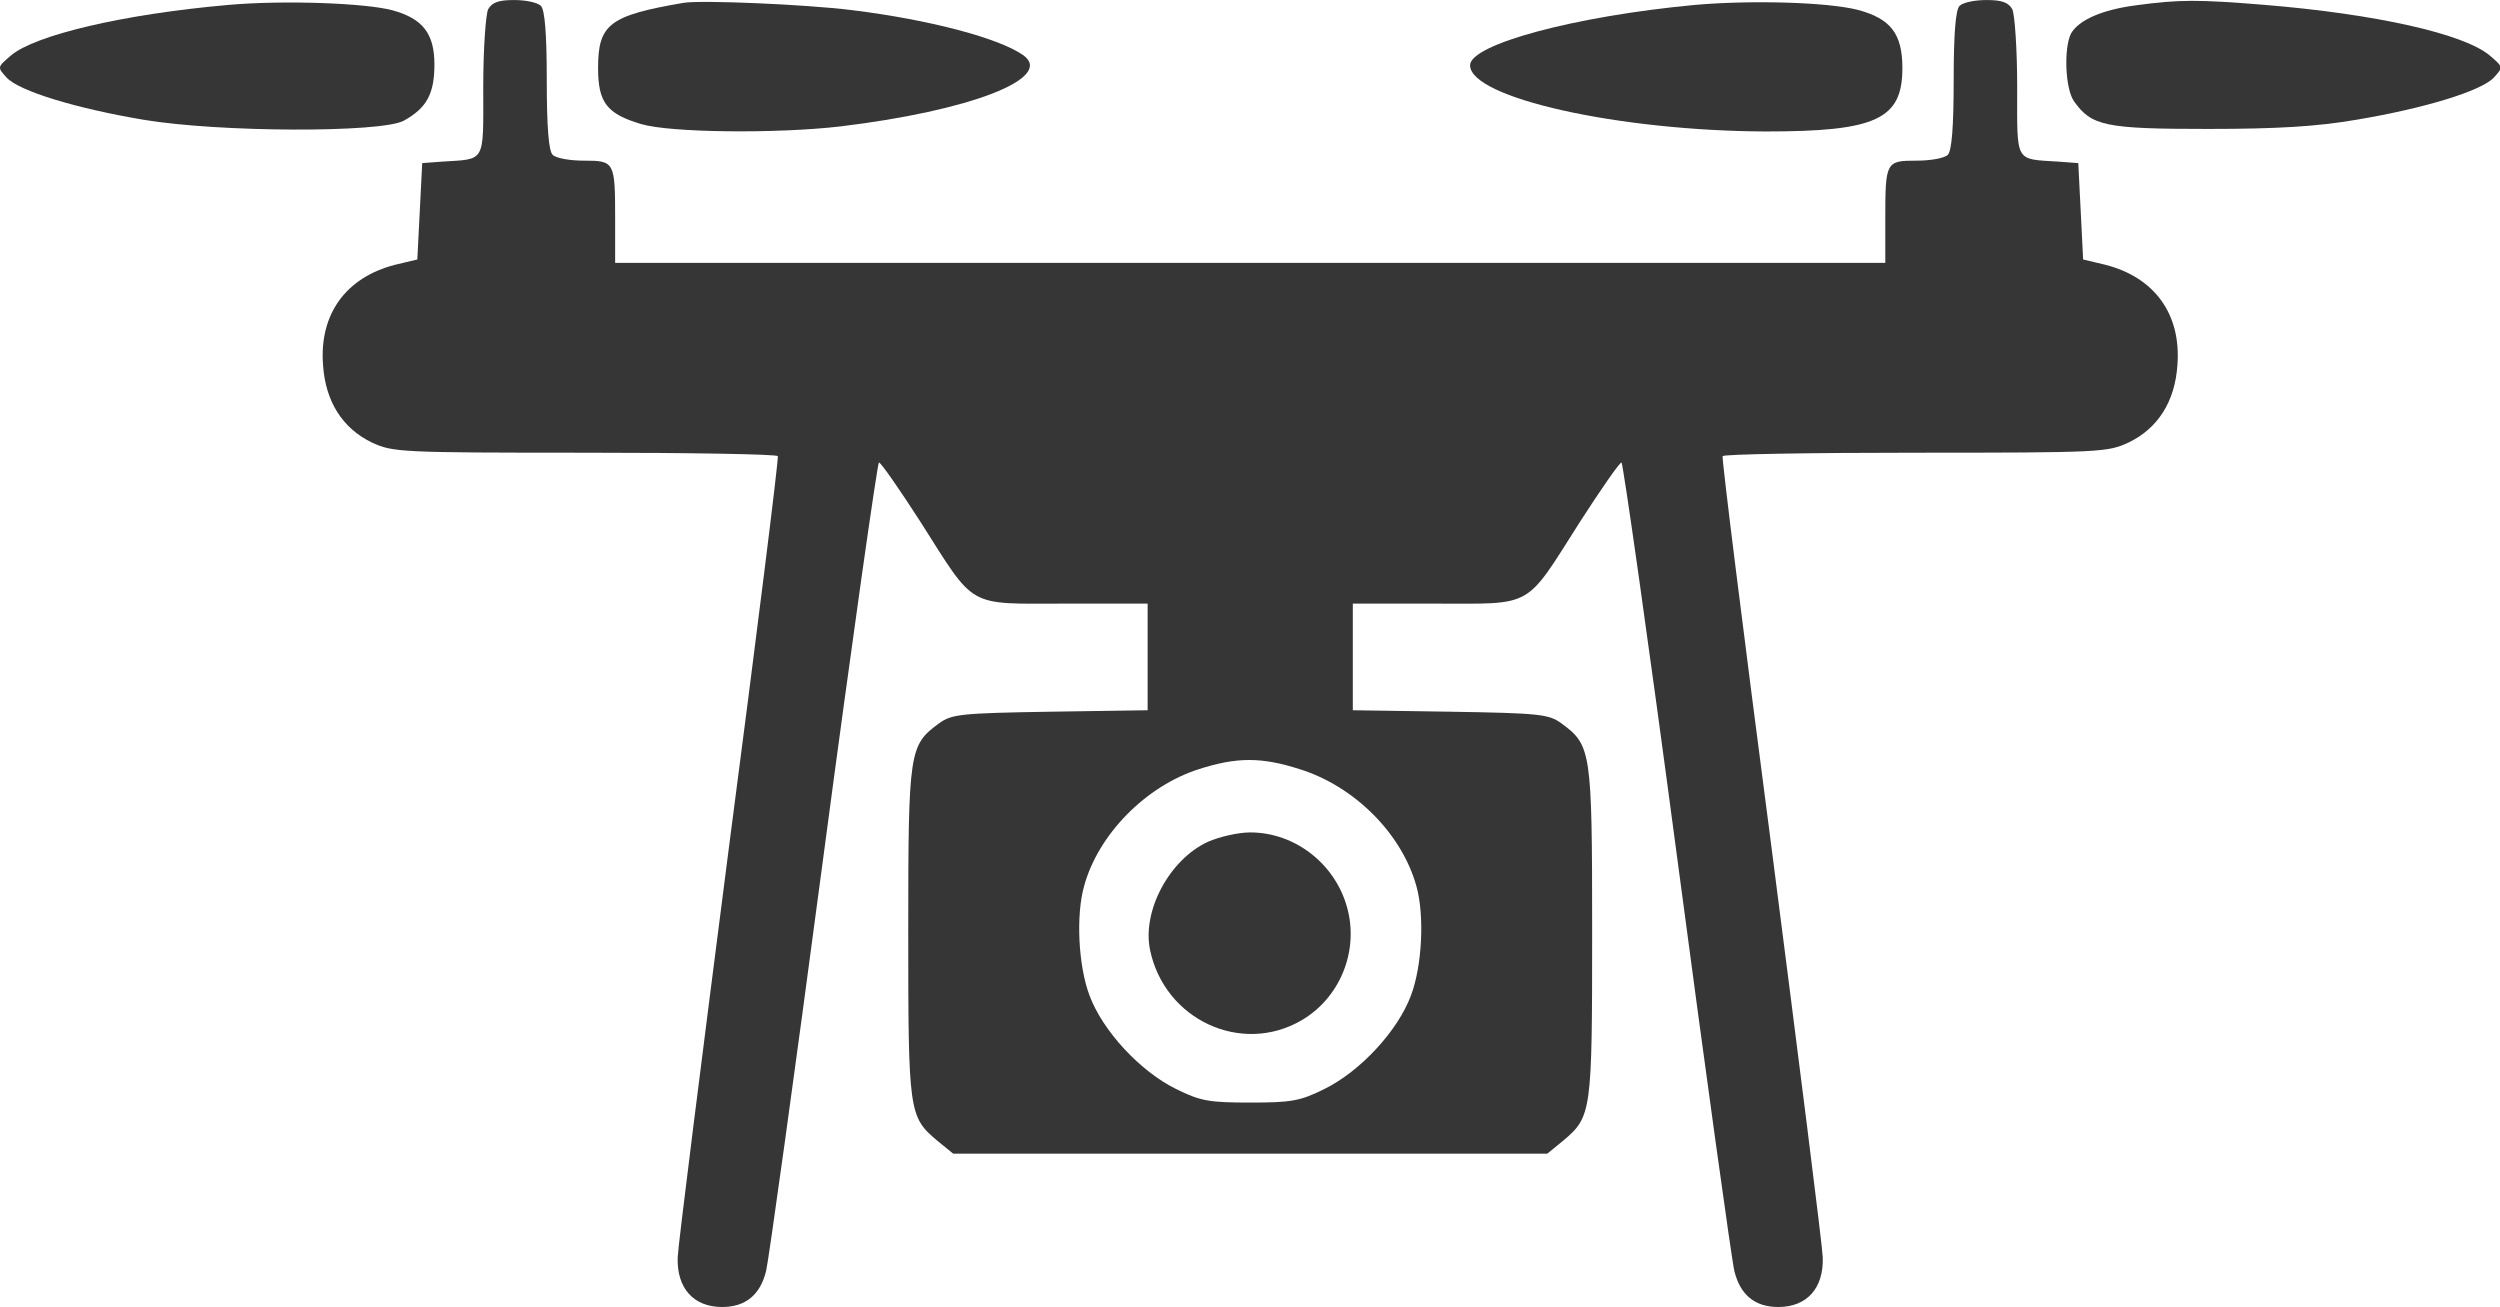
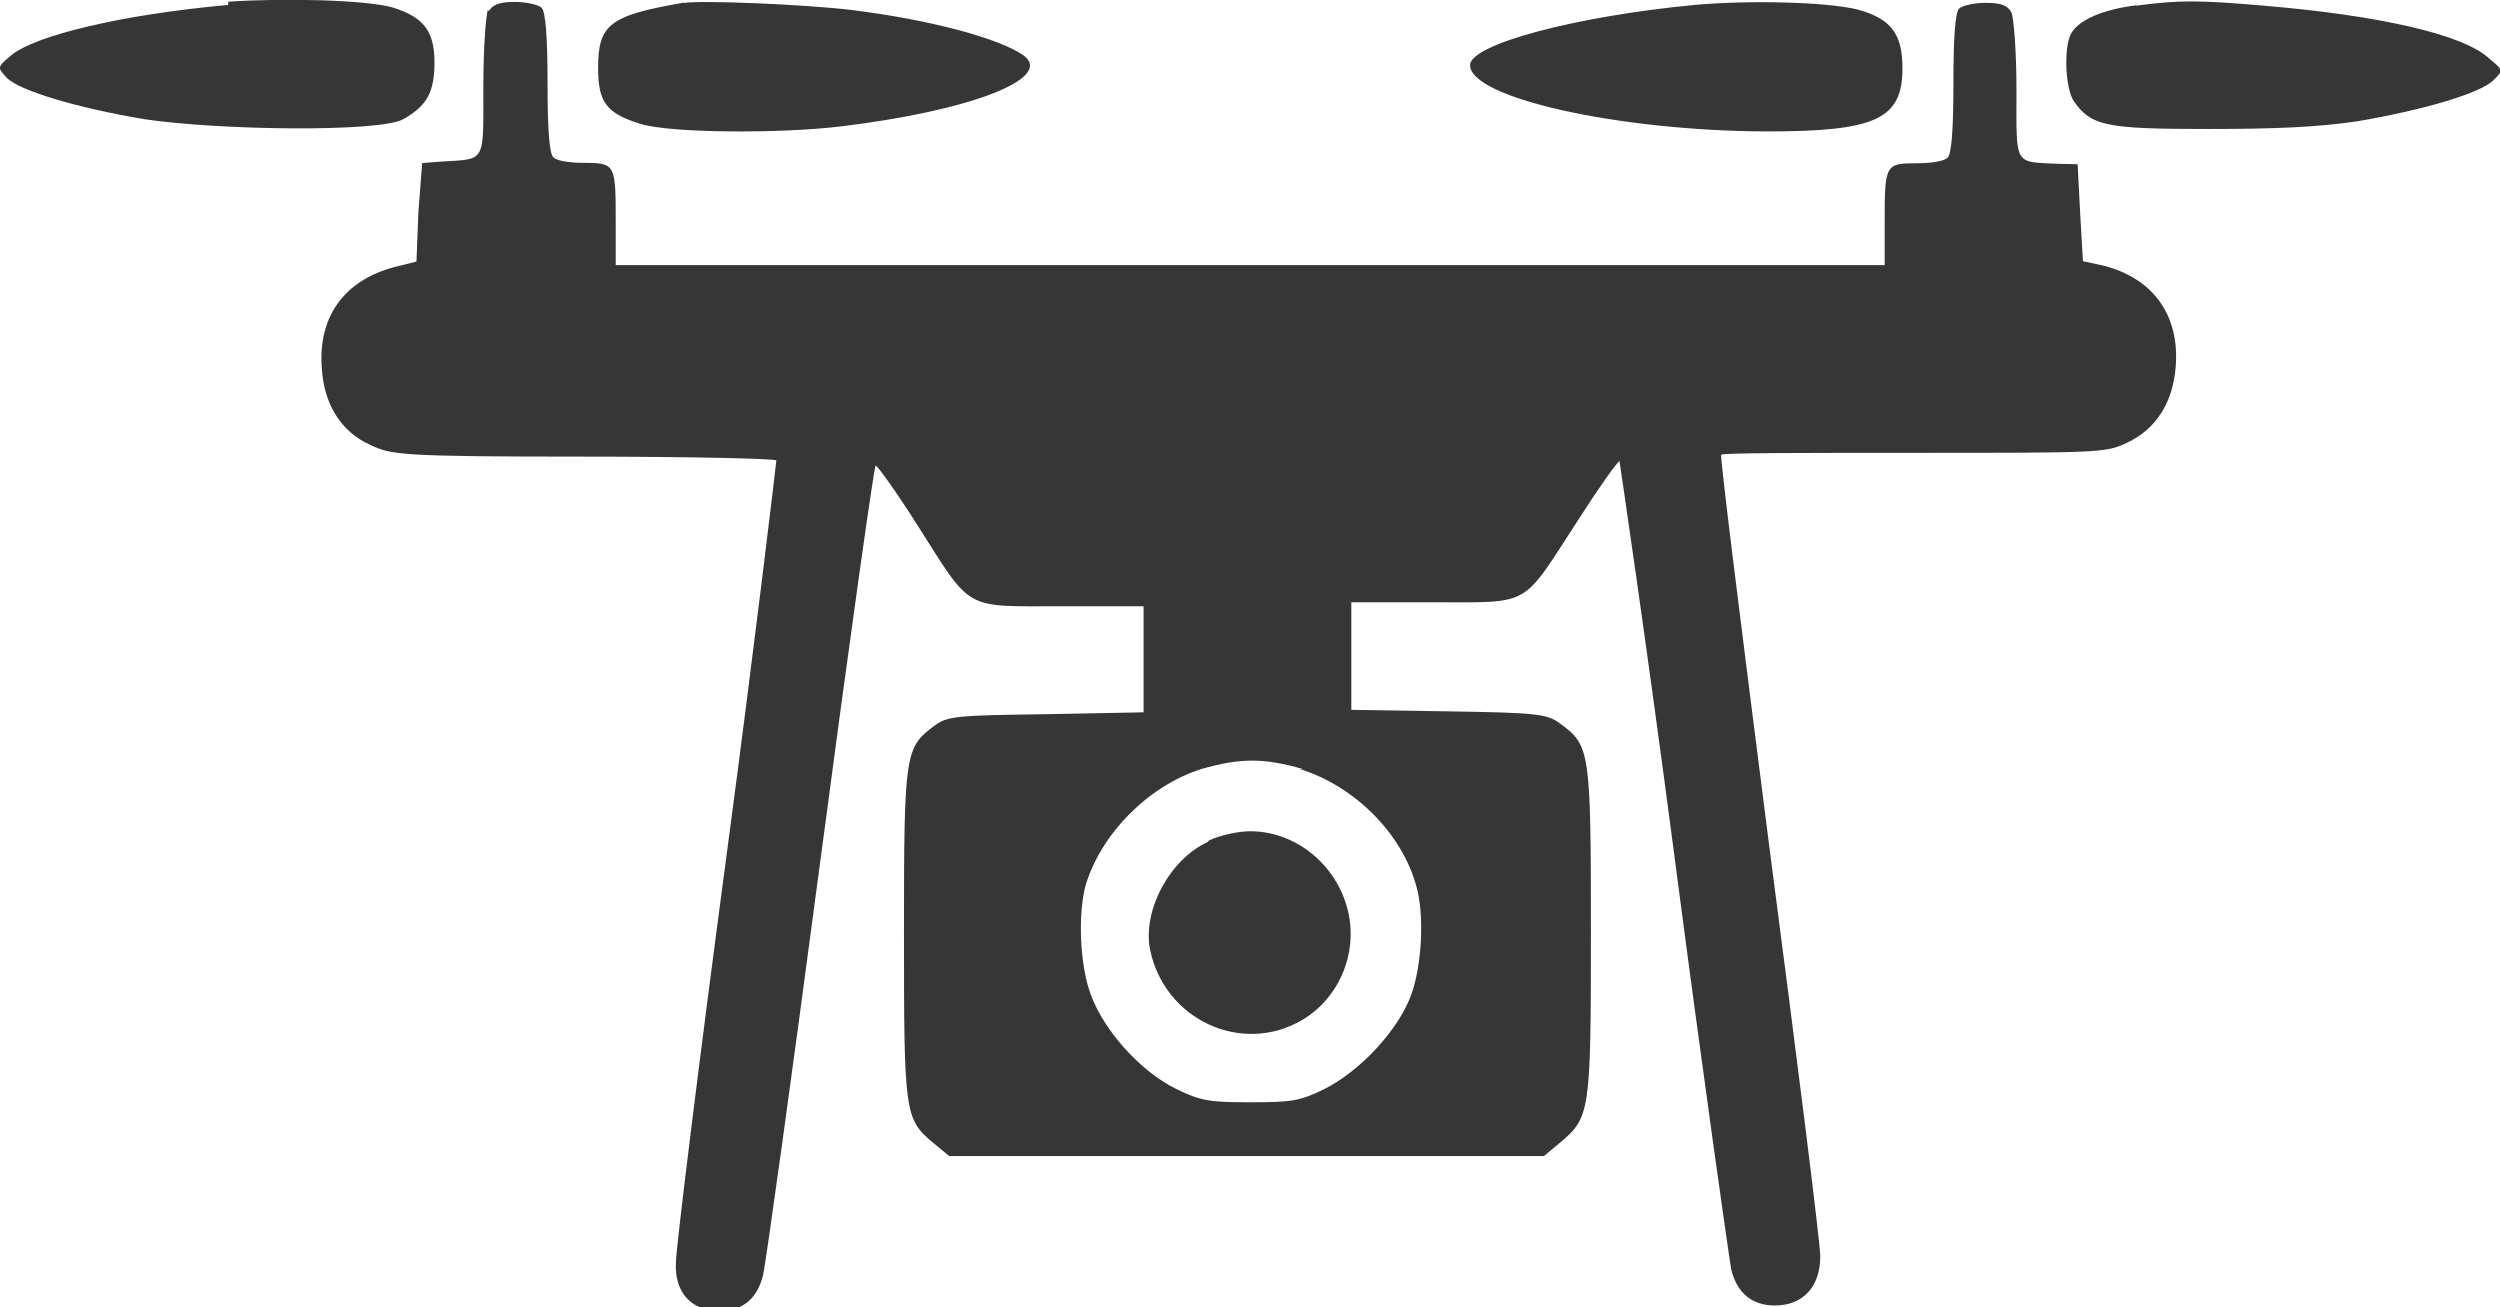
- <svg xmlns="http://www.w3.org/2000/svg" enable-background="new 0 0 132 69" version="1.1" viewBox="0 0 132 69" xml:space="preserve">
-   <g transform="translate(0 512) scale(.1 -.1)" fill="#363636">
-     <path d="m120.52 5117.4c-55.449-4.873-102.14-15.928-114.77-26.724-7.227-6.162-7.227-6.162-2.324-11.562 6.445-7.197 37.134-16.45 72.476-22.363 39.98-6.68 125.1-6.934 137.23-0.513 12.119 6.68 16.24 14.136 16.24 29.814 0 16.187-6.191 24.16-22.178 28.525-14.458 3.859-57.783 5.402-86.675 2.823z" />
-     <path d="m257.74 5115.1c-1.294-2.832-2.583-21.079-2.583-41.118 0-40.61 1.553-37.783-21.919-39.331l-10.308-0.771-1.294-25.444-1.289-25.439-11.865-2.832c-25.791-6.68-39.99-25.952-37.915-52.944 1.279-19.272 10.308-33.408 25.786-40.869 11.089-5.132 14.697-5.381 112.46-5.381 55.449 0 101.37-0.786 101.88-1.807 0.508-1.284-11.094-94.072-25.796-206.39-14.448-112.3-26.831-209.97-27.085-216.66-0.513-16.172 8.262-26.211 23.477-26.211 12.373 0 20.117 6.416 23.213 19.014 1.294 5.137 14.956 103.33 30.181 218.21 15.22 114.63 28.628 208.69 29.404 208.69 1.03 0 10.83-14.131 21.924-31.357 29.399-46.26 23.989-43.169 76.353-43.169h43.584v-56.298l-51.328-0.771c-47.202-0.771-52.1-1.27-58.813-6.152-15.728-11.572-16.25-14.15-16.25-109.77 0-95.342 0.264-97.92 15.225-110.5l8.511-6.953h313.65l8.506 6.953c14.961 12.578 15.205 15.156 15.205 110.5 0 95.615-0.508 98.193-16.23 109.77-6.709 4.883-11.611 5.381-58.818 6.152l-51.318 0.771v56.298h43.594c52.344 0 46.934-3.091 76.338 43.169 11.104 17.227 20.898 31.357 21.934 31.357 0.762 0 14.189-94.058 29.395-208.69 15.225-114.88 28.896-213.08 30.186-218.21 3.096-12.598 10.82-19.014 23.213-19.014 15.215 0 23.994 10.039 23.467 26.211-0.254 6.689-12.637 104.36-27.09 216.66-14.688 112.31-26.309 205.1-25.781 206.39 0.508 1.021 46.416 1.807 101.9 1.807 97.754 0 101.36 0.249 112.44 5.381 15.479 7.461 24.502 21.597 25.791 40.869 2.07 26.992-12.109 46.265-37.91 52.944l-11.875 2.832-1.27 25.439-1.289 25.444-10.322 0.771c-23.467 1.548-21.934-1.279-21.934 39.331 0 20.039-1.279 38.286-2.568 41.118-2.061 3.599-5.43 4.883-13.672 4.883-6.191 0-12.383-1.284-14.199-3.086-2.061-2.056-3.096-14.653-3.096-39.321 0-24.673-1.025-37.271-3.096-39.321-1.797-1.797-9.014-3.081-16.494-3.081-16.26 0-16.514-0.522-16.514-31.104v-22.871h-670.64v22.871c0 30.581-0.249 31.104-16.499 31.104-7.485 0-14.702 1.284-16.504 3.081-2.075 2.051-3.101 14.648-3.101 39.321 0 24.668-1.03 37.266-3.096 39.321-1.807 1.802-8.003 3.086-14.189 3.086-8.247 0-11.602-1.285-13.672-4.883zm428.43-401.2c28.887-8.984 53.916-33.926 61.66-61.68 4.385-15.43 3.096-42.158-2.842-57.832-6.963-18.75-26.846-40.098-45.654-49.355-12.9-6.416-17.539-7.188-39.209-7.188-21.665 0-26.309 0.771-39.204 7.188-18.843 9.258-38.691 30.605-45.659 49.355-5.928 15.674-7.227 42.402-2.837 57.832 7.48 27.236 32.495 52.695 60.615 61.68 20.122 6.425 33.003 6.425 53.13 0z" />
-     <path d="m637.94 4675.6c-20.366-9.258-35.068-36.494-30.688-57.305 7.739-36.768 48.232-55.527 79.956-37.021 19.854 11.582 29.912 35.469 24.512 57.832-5.684 23.906-27.344 41.377-51.592 41.377-6.455-1e-3 -16.255-2.315-22.188-4.883z" />
-     <path d="m360.92 5118.5c-39.204-6.68-45.132-11.309-45.132-34.438 0-18.247 4.639-24.16 22.681-29.556 15.498-4.624 71.724-5.142 105-1.284 68.608 8.223 113.22 25.444 96.987 37.52-12.651 8.999-49.023 18.765-90.542 23.901-24.756 3.08-79.961 5.4-88.994 3.857z" />
-     <path d="m894.84 5117.4c-63.193-5.903-118.64-20.811-118.64-31.86 0-17.222 78.408-34.697 156.3-34.956 58.037 0 71.963 6.421 71.963 33.413 0 18.242-6.191 26.216-23.73 30.84-16.495 4.116-56.749 5.142-85.889 2.563z" />
-     <path d="m1127.8 5117.2c-17.803-2.31-30.186-7.705-34.307-14.907-3.867-7.705-3.096-29.038 1.543-35.718 9.277-13.11 16.523-14.653 70.684-14.653 36.611 0 58.018 1.289 78.662 4.883 35.342 5.913 66.035 15.166 72.48 22.363 4.902 5.4 4.902 5.4-2.324 11.562-13.408 11.309-59.58 21.851-119.16 26.724-34.815 2.832-44.883 2.832-67.578-0.254z" />
+ <svg xmlns="http://www.w3.org/2000/svg" width="132" height="69">
+   <g fill="#363636">
+     <path d="M12.05.26C6.5.76 1.85 1.86.58 2.93c-.73.62-.73.62-.24 1.16.66.7 3.72 1.6 7.26 2.2 4 .6 12.5.7 13.7 0 1.23-.7 1.64-1.4 1.64-3 0-1.7-.62-2.4-2.22-2.9-1.45-.4-5.78-.5-8.67-.3zM25.77.5c-.12.27-.25 2.1-.25 4.1 0 4.06.15 3.78-2.2 3.93l-1.03.08-.2 2.6-.1 2.6-1.2.3c-2.6.7-4 2.6-3.8 5.3.1 1.9 1 3.4 2.6 4.1 1.1.5 1.5.6 11.2.6 5.5 0 10.1.1 10.2.2 0 .1-1.1 9.4-2.6 20.64-1.5 11.23-2.7 21-2.7 21.67-.1 1.6.8 2.6 2.3 2.6 1.22 0 2-.65 2.3-1.9.13-.5 1.5-10.35 3.02-21.84 1.52-11.5 2.85-20.9 2.92-20.9.1 0 1.1 1.4 2.2 3.13 2.92 4.6 2.4 4.3 7.62 4.3h4.33v5.6l-5.16.1c-4.7.06-5.2.1-5.87.6-1.57 1.16-1.62 1.42-1.62 11 0 9.5.04 9.77 1.54 11.03l.85.7h31.4l.84-.7C83.96 59 84 58.73 84 49.2c0-9.6-.05-9.84-1.63-11-.68-.5-1.17-.57-5.9-.64l-5.12-.08V31.8h4.36c5.2 0 4.6.3 7.6-4.32 1.1-1.72 2.1-3.13 2.2-3.13 0 0 1.4 9.4 2.9 20.85 1.5 11.5 2.9 21.3 3 21.83.3 1.24 1.1 1.9 2.3 1.9 1.5 0 2.4-1 2.4-2.6 0-.7-1.23-10.48-2.7-21.7-1.43-11.2-2.6-20.46-2.53-20.62.04-.1 4.63-.1 10.2-.1 9.75 0 10.1 0 11.2-.52 1.56-.72 2.46-2.14 2.6-4.06.2-2.7-1.2-4.63-3.8-5.3l-1.1-.24-.15-2.58-.13-2.54-1.03-.02c-2.37-.12-2.2.16-2.2-3.9 0-2-.14-3.82-.27-4.1-.2-.36-.53-.5-1.36-.5-.6 0-1.22.14-1.4.3-.2.2-.3 1.48-.3 3.95s-.1 3.72-.3 3.92c-.2.2-.9.3-1.65.3-1.65 0-1.68.07-1.68 3.13V14h-67v-2.3c0-3.02-.02-3.1-1.65-3.1-.75 0-1.47-.1-1.65-.3-.2-.2-.3-1.44-.3-3.9s-.1-3.8-.32-4c-.18-.15-.8-.3-1.42-.3-.82 0-1.16.15-1.37.5zm42.85 40.1c2.9.9 5.4 3.4 6.16 6.18.44 1.54.3 4.2-.28 5.78-.7 1.87-2.7 4-4.57 4.94-1.3.64-1.75.7-3.92.7-2.1 0-2.6-.06-3.9-.7-1.9-.93-3.8-3.07-4.5-4.94-.6-1.57-.7-4.24-.3-5.78.8-2.73 3.3-5.27 6.1-6.17 2.1-.6 3.3-.6 5.4 0z" />
+     <path d="M63.8 44.44c-2.04.92-3.5 3.65-3.07 5.73.77 3.67 4.82 5.55 8 3.7 1.98-1.16 2.98-3.55 2.44-5.78-.57-2.4-2.73-4.2-5.16-4.2-.6 0-1.6.2-2.2.5zM36.1.14c-3.93.68-4.52 1.15-4.52 3.46 0 1.82.46 2.4 2.27 2.95 1.55.47 7.17.52 10.5.13 6.86-.82 11.32-2.54 9.7-3.75-1.27-.9-4.9-1.88-9.06-2.4-2.5-.3-8-.53-8.9-.37zm53.38.12c-6.3.6-11.86 2.08-11.86 3.18 0 1.73 7.84 3.47 15.63 3.5 5.8 0 7.2-.64 7.2-3.34 0-1.83-.62-2.62-2.38-3.1-1.65-.4-5.67-.5-8.6-.24zm23.3.02c-1.78.23-3.02.77-3.43 1.5-.4.76-.3 2.9.15 3.57.93 1.3 1.65 1.46 7.07 1.46 3.66 0 5.8-.1 7.86-.4 3.54-.6 6.6-1.5 7.25-2.2.5-.5.5-.5-.23-1.1C130.1 1.8 125.5.8 119.53.3c-3.48-.3-4.48-.3-6.75 0z" />
  </g>
</svg>
